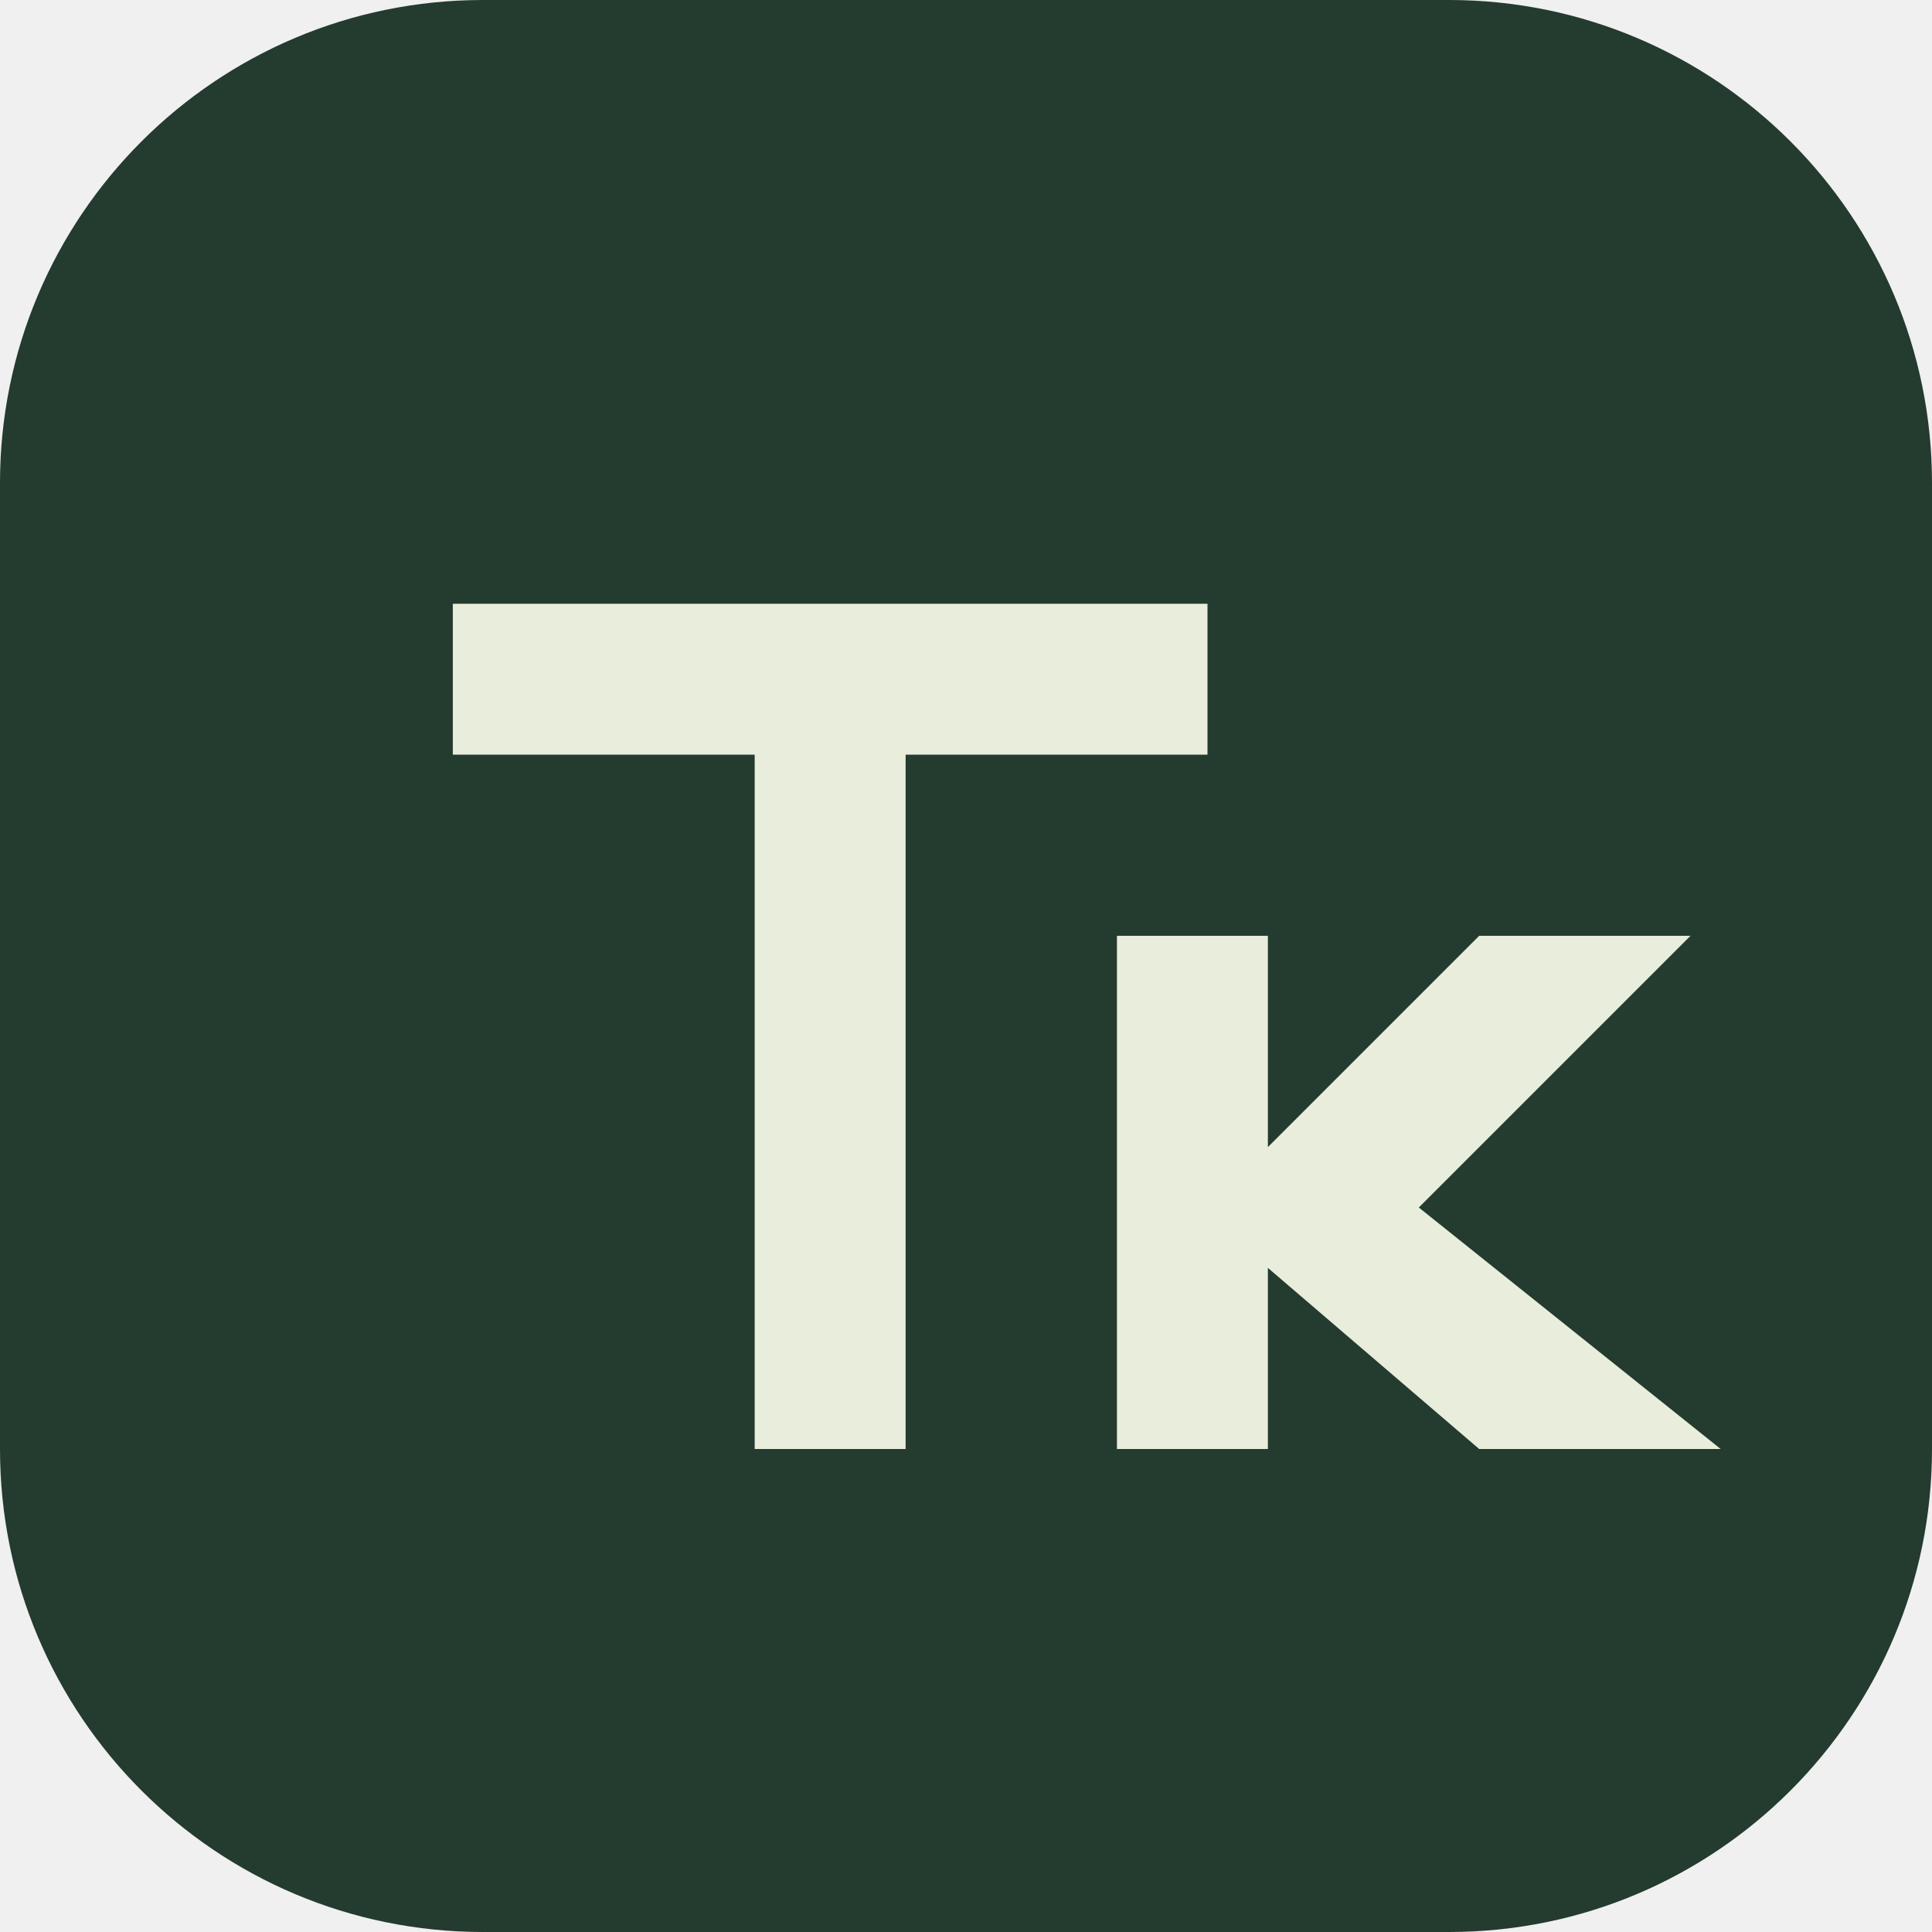
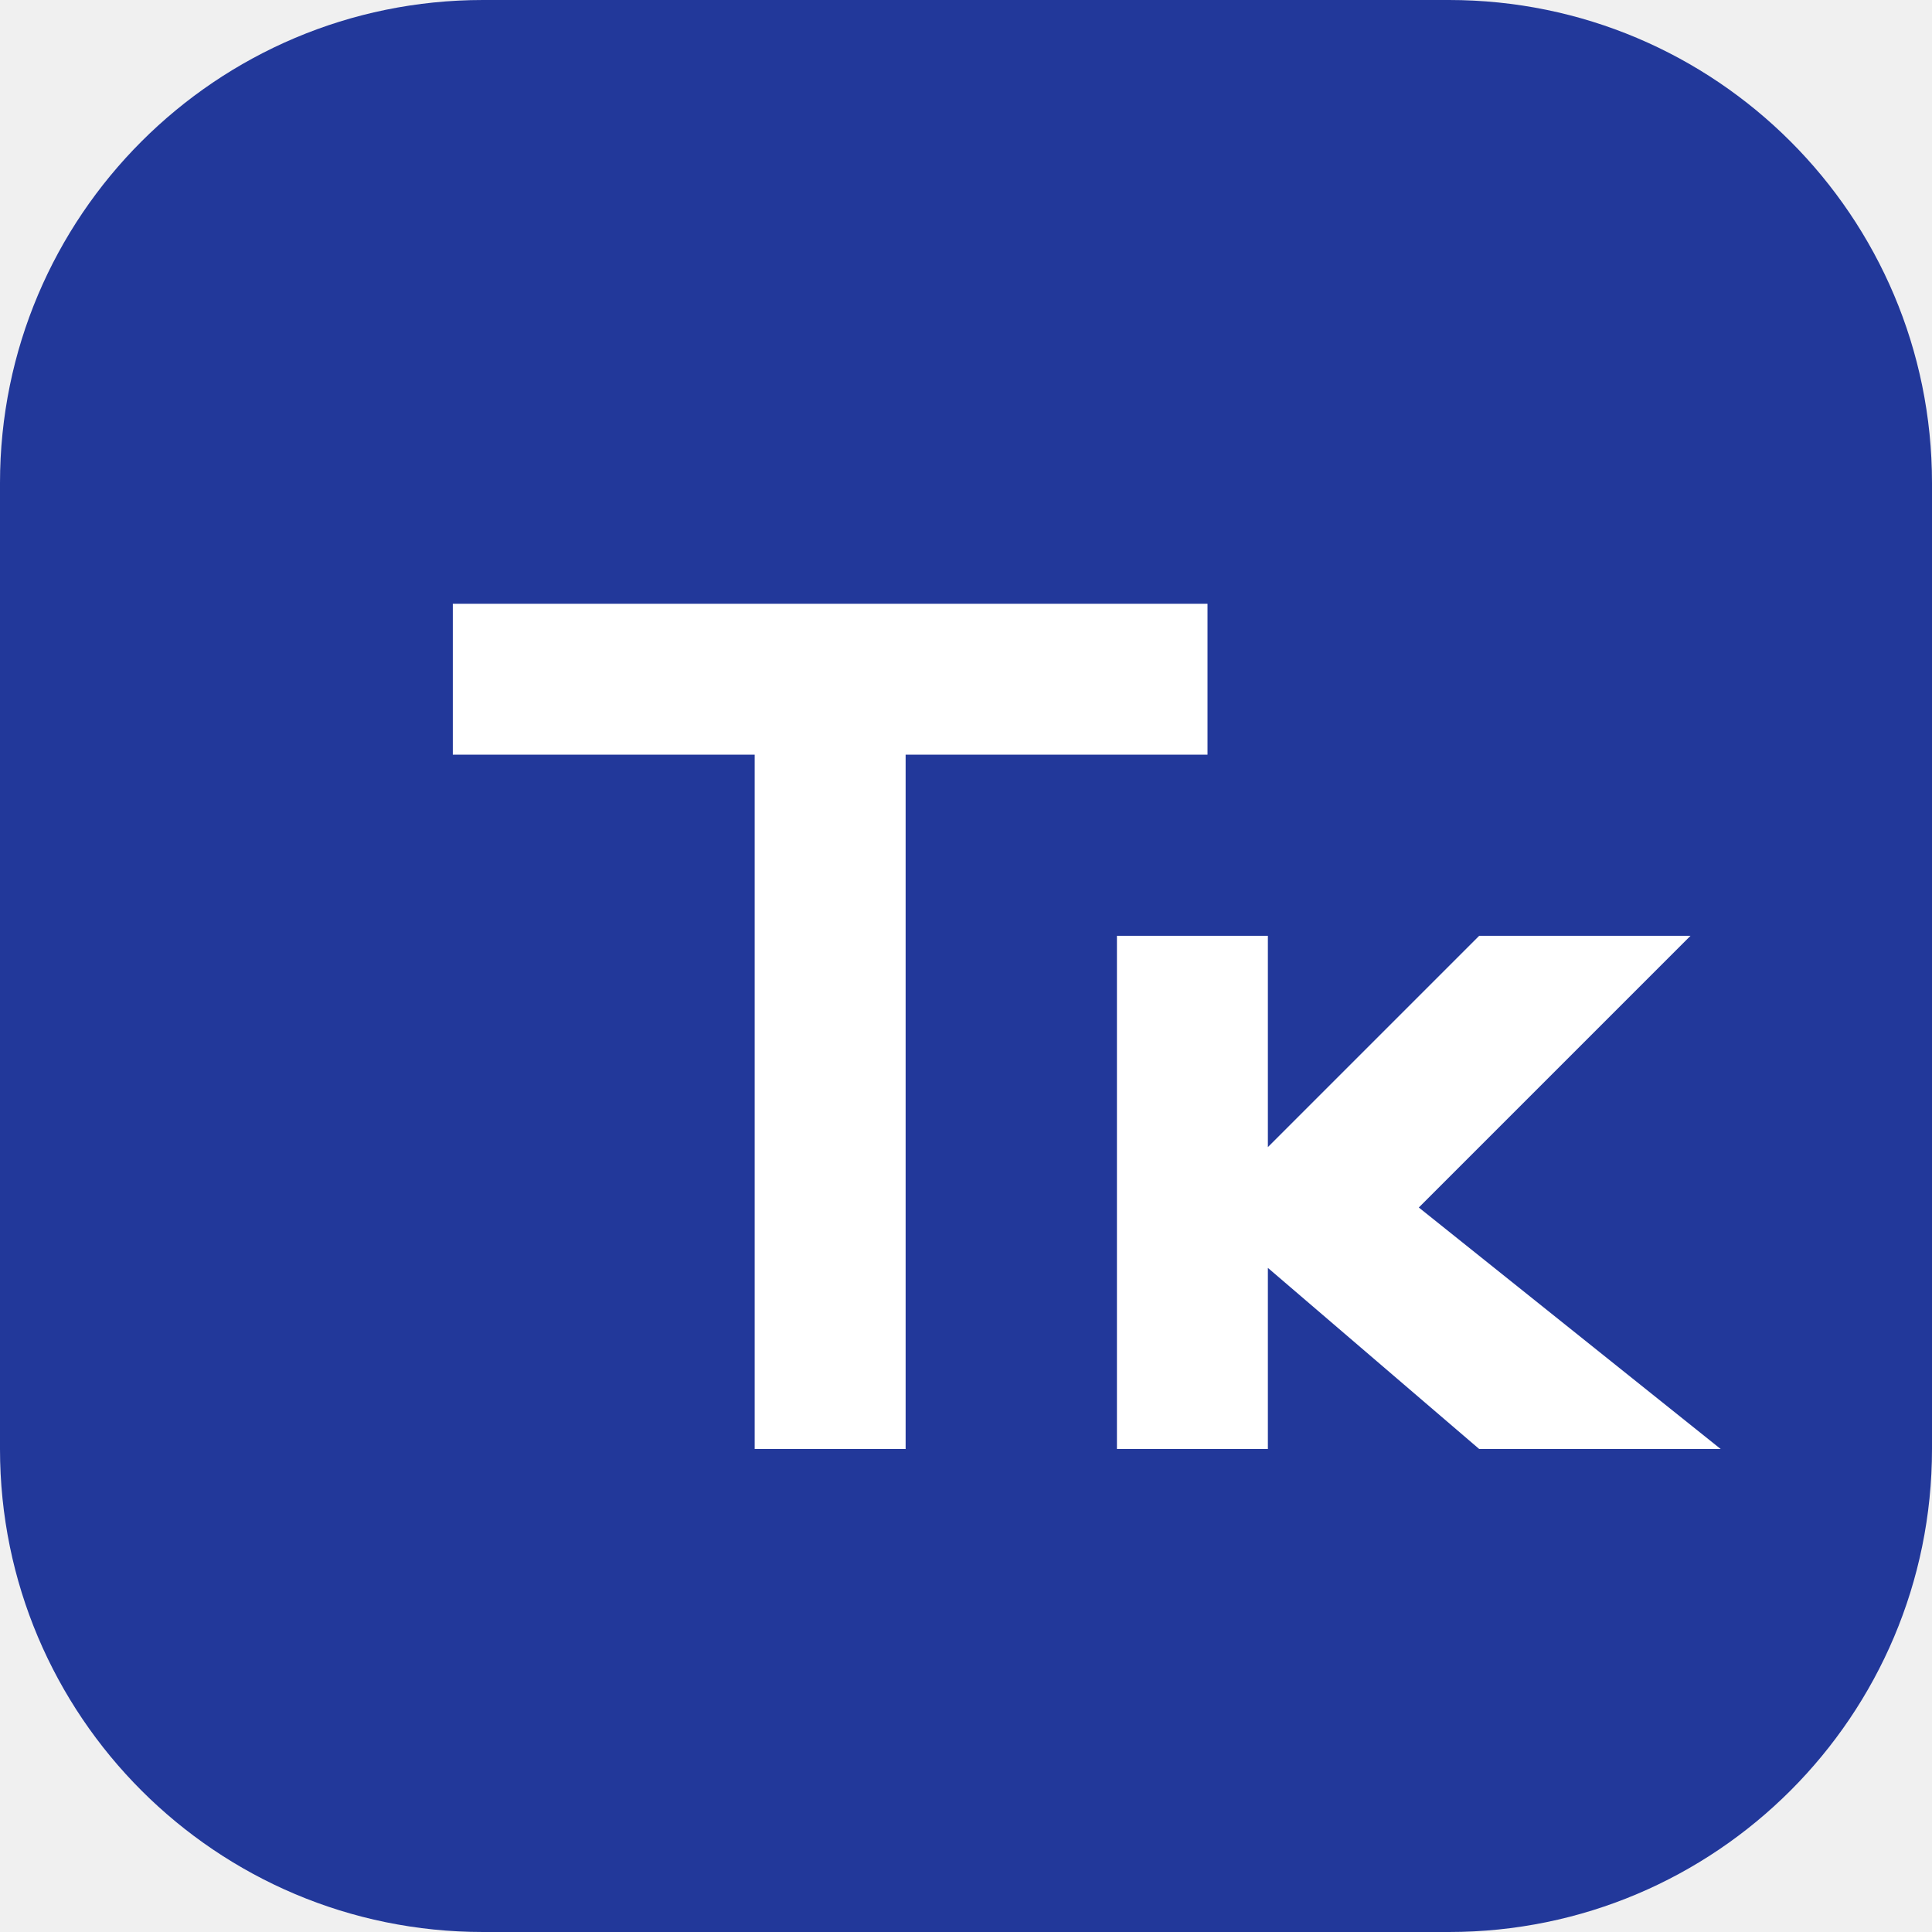
<svg xmlns="http://www.w3.org/2000/svg" viewBox="0 0 64 64">
-   <rect width="64" height="64" rx="16" fill="#243b2f" />
-   <path d="M15 20h25v5H30v23h-5V25H15zm22 11h5v7l7-7h7l-9 9 10 8h-8l-7-6v6h-5z" fill="#e9eddb" />
+   <rect width="64" height="64" rx="16" fill="#22389a" />
+   <path d="M15 20h25v5H30v23h-5V25H15zm22 11h5v7l7-7h7l-9 9 10 8h-8l-7-6v6h-5z" fill="#ffffff" />
</svg>
